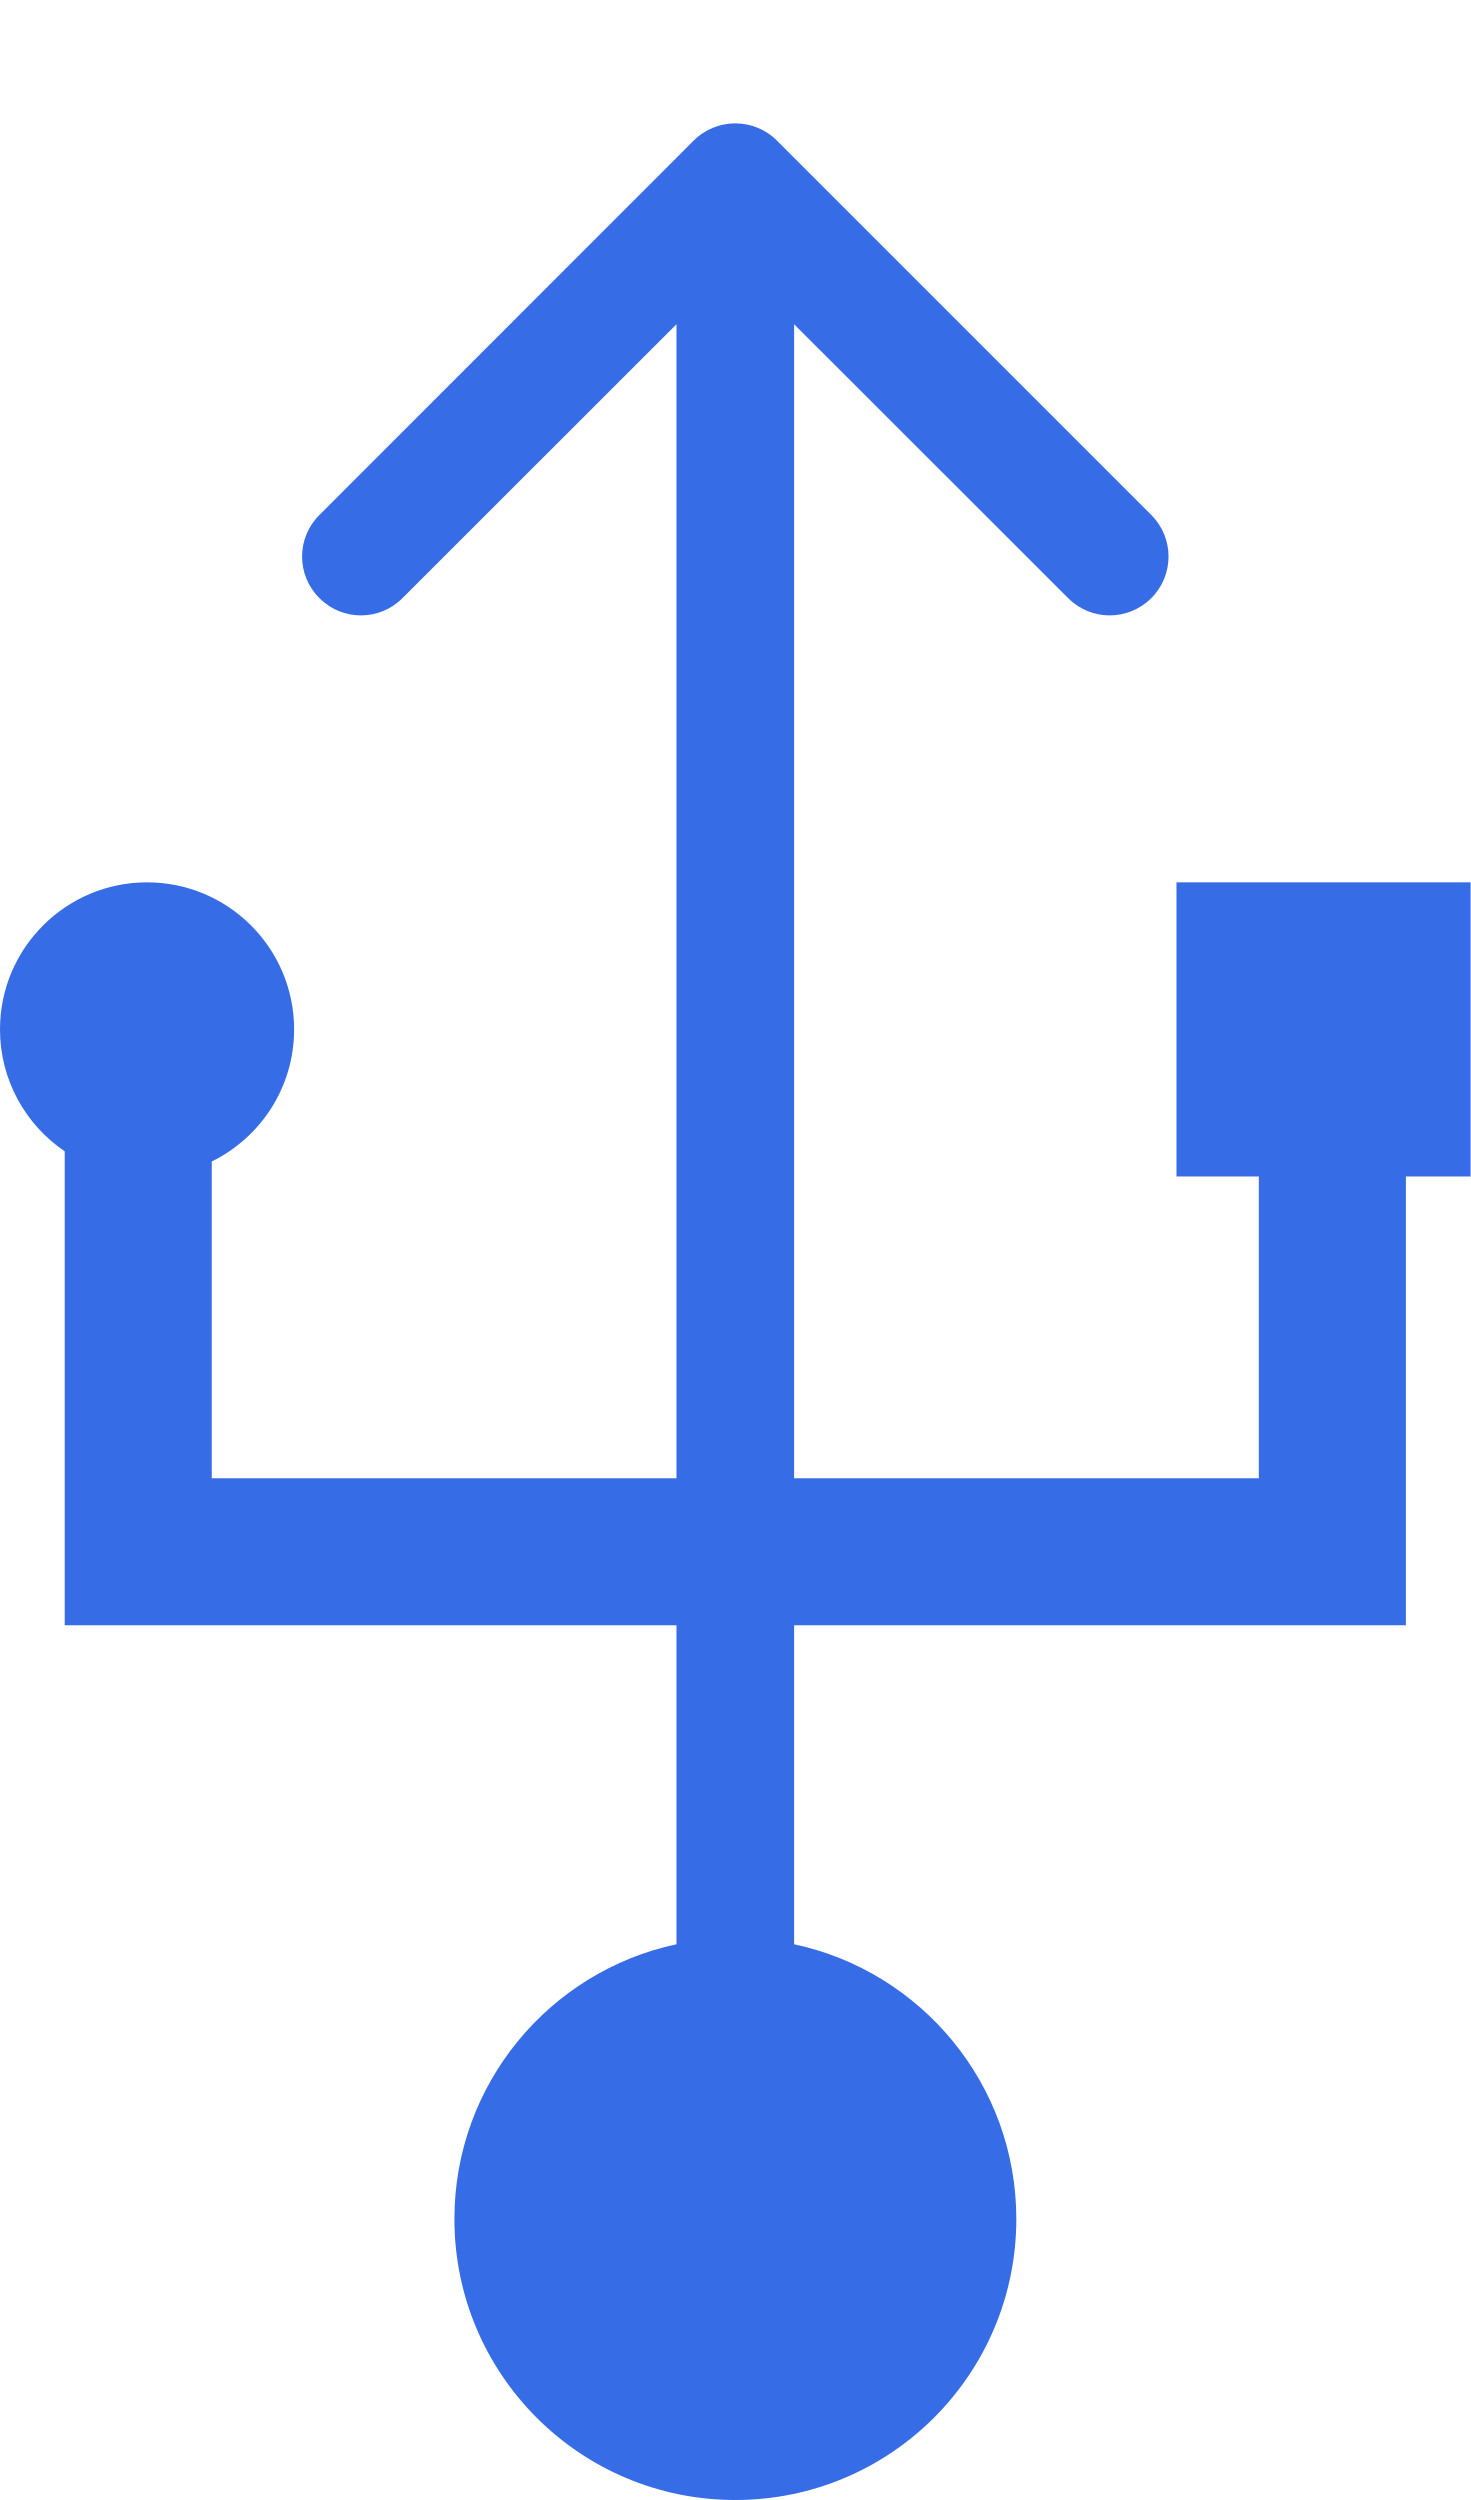
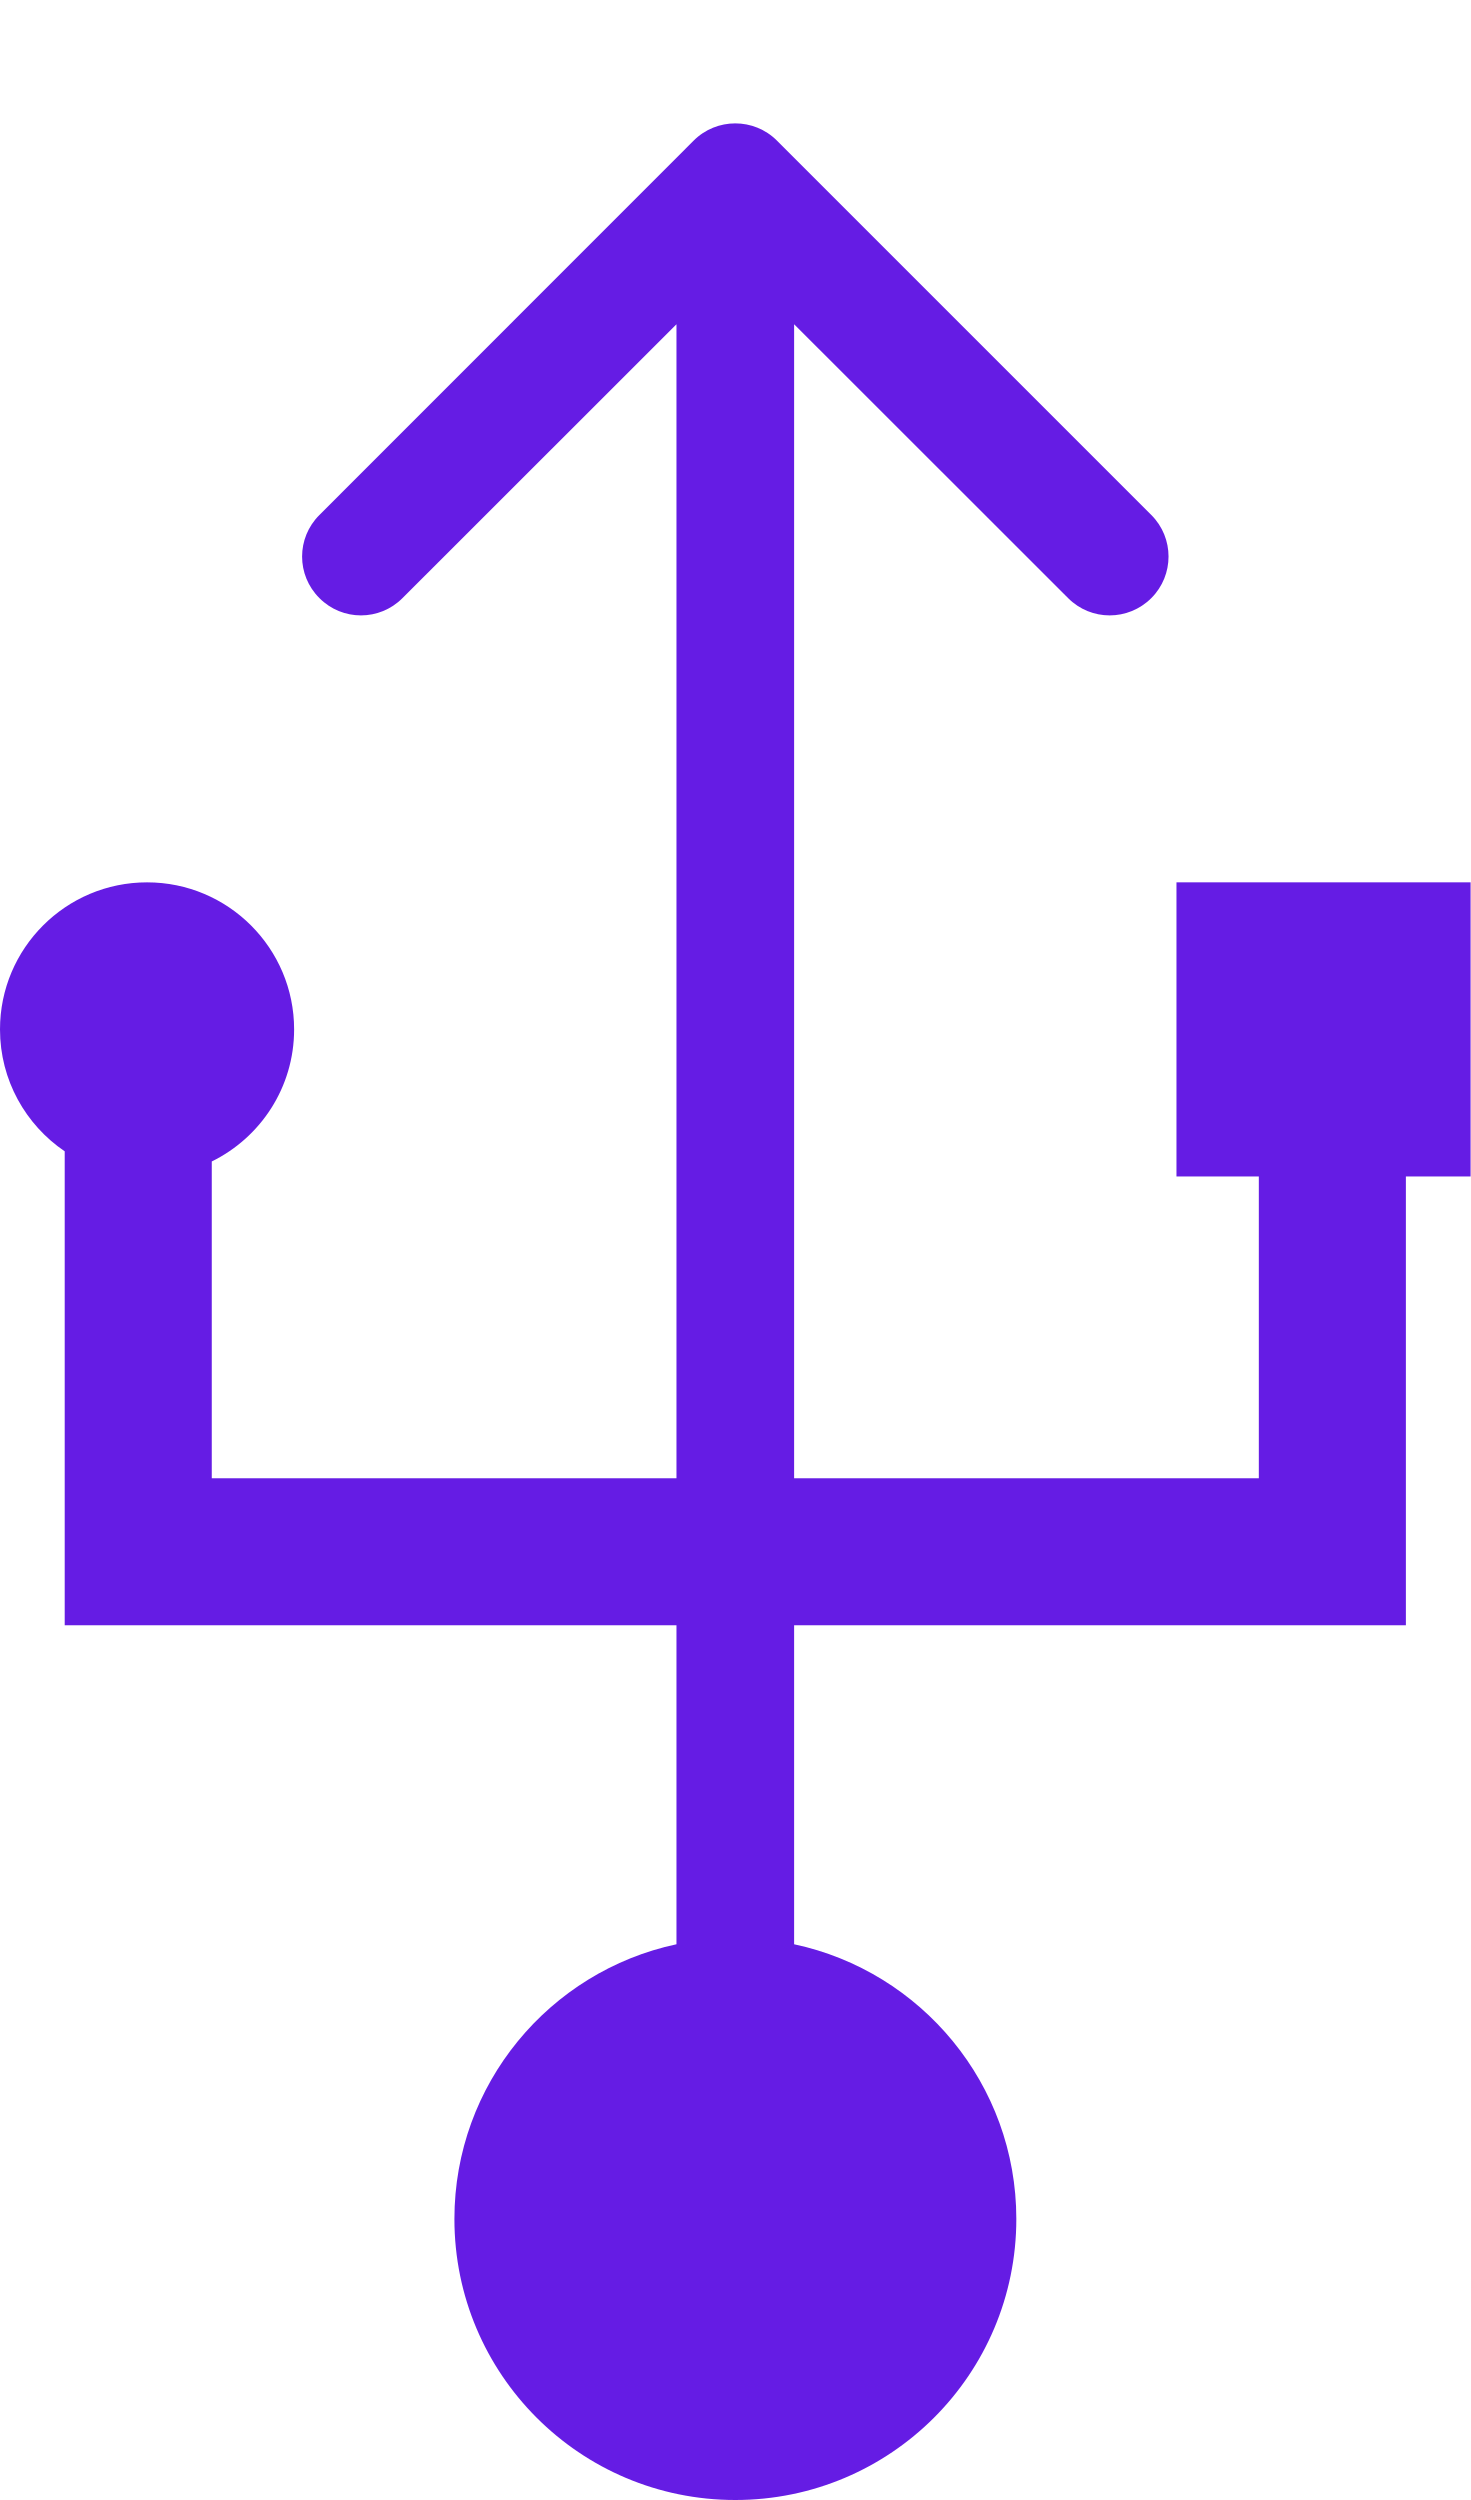
<svg xmlns="http://www.w3.org/2000/svg" width="10" height="17" viewBox="0 0 10 17" fill="none">
-   <path fill-rule="evenodd" clip-rule="evenodd" d="M4.717 0.956L2.172 3.502C2.015 3.658 2.015 3.911 2.172 4.067C2.328 4.224 2.581 4.224 2.737 4.067L4.6 2.205L4.6 10.052H1.44V7.898C1.772 7.735 2 7.394 2 7C2 6.448 1.552 6 1 6C0.448 6 0 6.448 0 7C0 7.345 0.175 7.649 0.44 7.829V10.552V11.052H0.94H4.6V13.221C3.737 13.405 3.09 14.172 3.09 15.089C3.09 16.145 3.945 17 5 17C6.055 17 6.911 16.145 6.911 15.089C6.911 14.172 6.263 13.405 5.4 13.221V11.052H9.06H9.56V10.552V8H10V6H8V8H8.56V10.052H5.4L5.4 2.205L7.263 4.067C7.419 4.224 7.672 4.224 7.829 4.067C7.985 3.911 7.985 3.658 7.829 3.502L5.283 0.956C5.127 0.8 4.873 0.8 4.717 0.956Z" fill="#366CE5" />
+   <path fill-rule="evenodd" clip-rule="evenodd" d="M4.717 0.956L2.172 3.502C2.015 3.658 2.015 3.911 2.172 4.067C2.328 4.224 2.581 4.224 2.737 4.067L4.6 2.205L4.6 10.052H1.44V7.898C1.772 7.735 2 7.394 2 7C2 6.448 1.552 6 1 6C0.448 6 0 6.448 0 7C0 7.345 0.175 7.649 0.44 7.829V10.552V11.052H0.94H4.6V13.221C3.737 13.405 3.09 14.172 3.09 15.089C3.09 16.145 3.945 17 5 17C6.055 17 6.911 16.145 6.911 15.089C6.911 14.172 6.263 13.405 5.4 13.221V11.052H9.06H9.56V10.552V8H10V6H8V8H8.56V10.052H5.4L5.4 2.205L7.263 4.067C7.419 4.224 7.672 4.224 7.829 4.067C7.985 3.911 7.985 3.658 7.829 3.502L5.283 0.956C5.127 0.8 4.873 0.8 4.717 0.956Z" fill="#651CE4" />
</svg>
